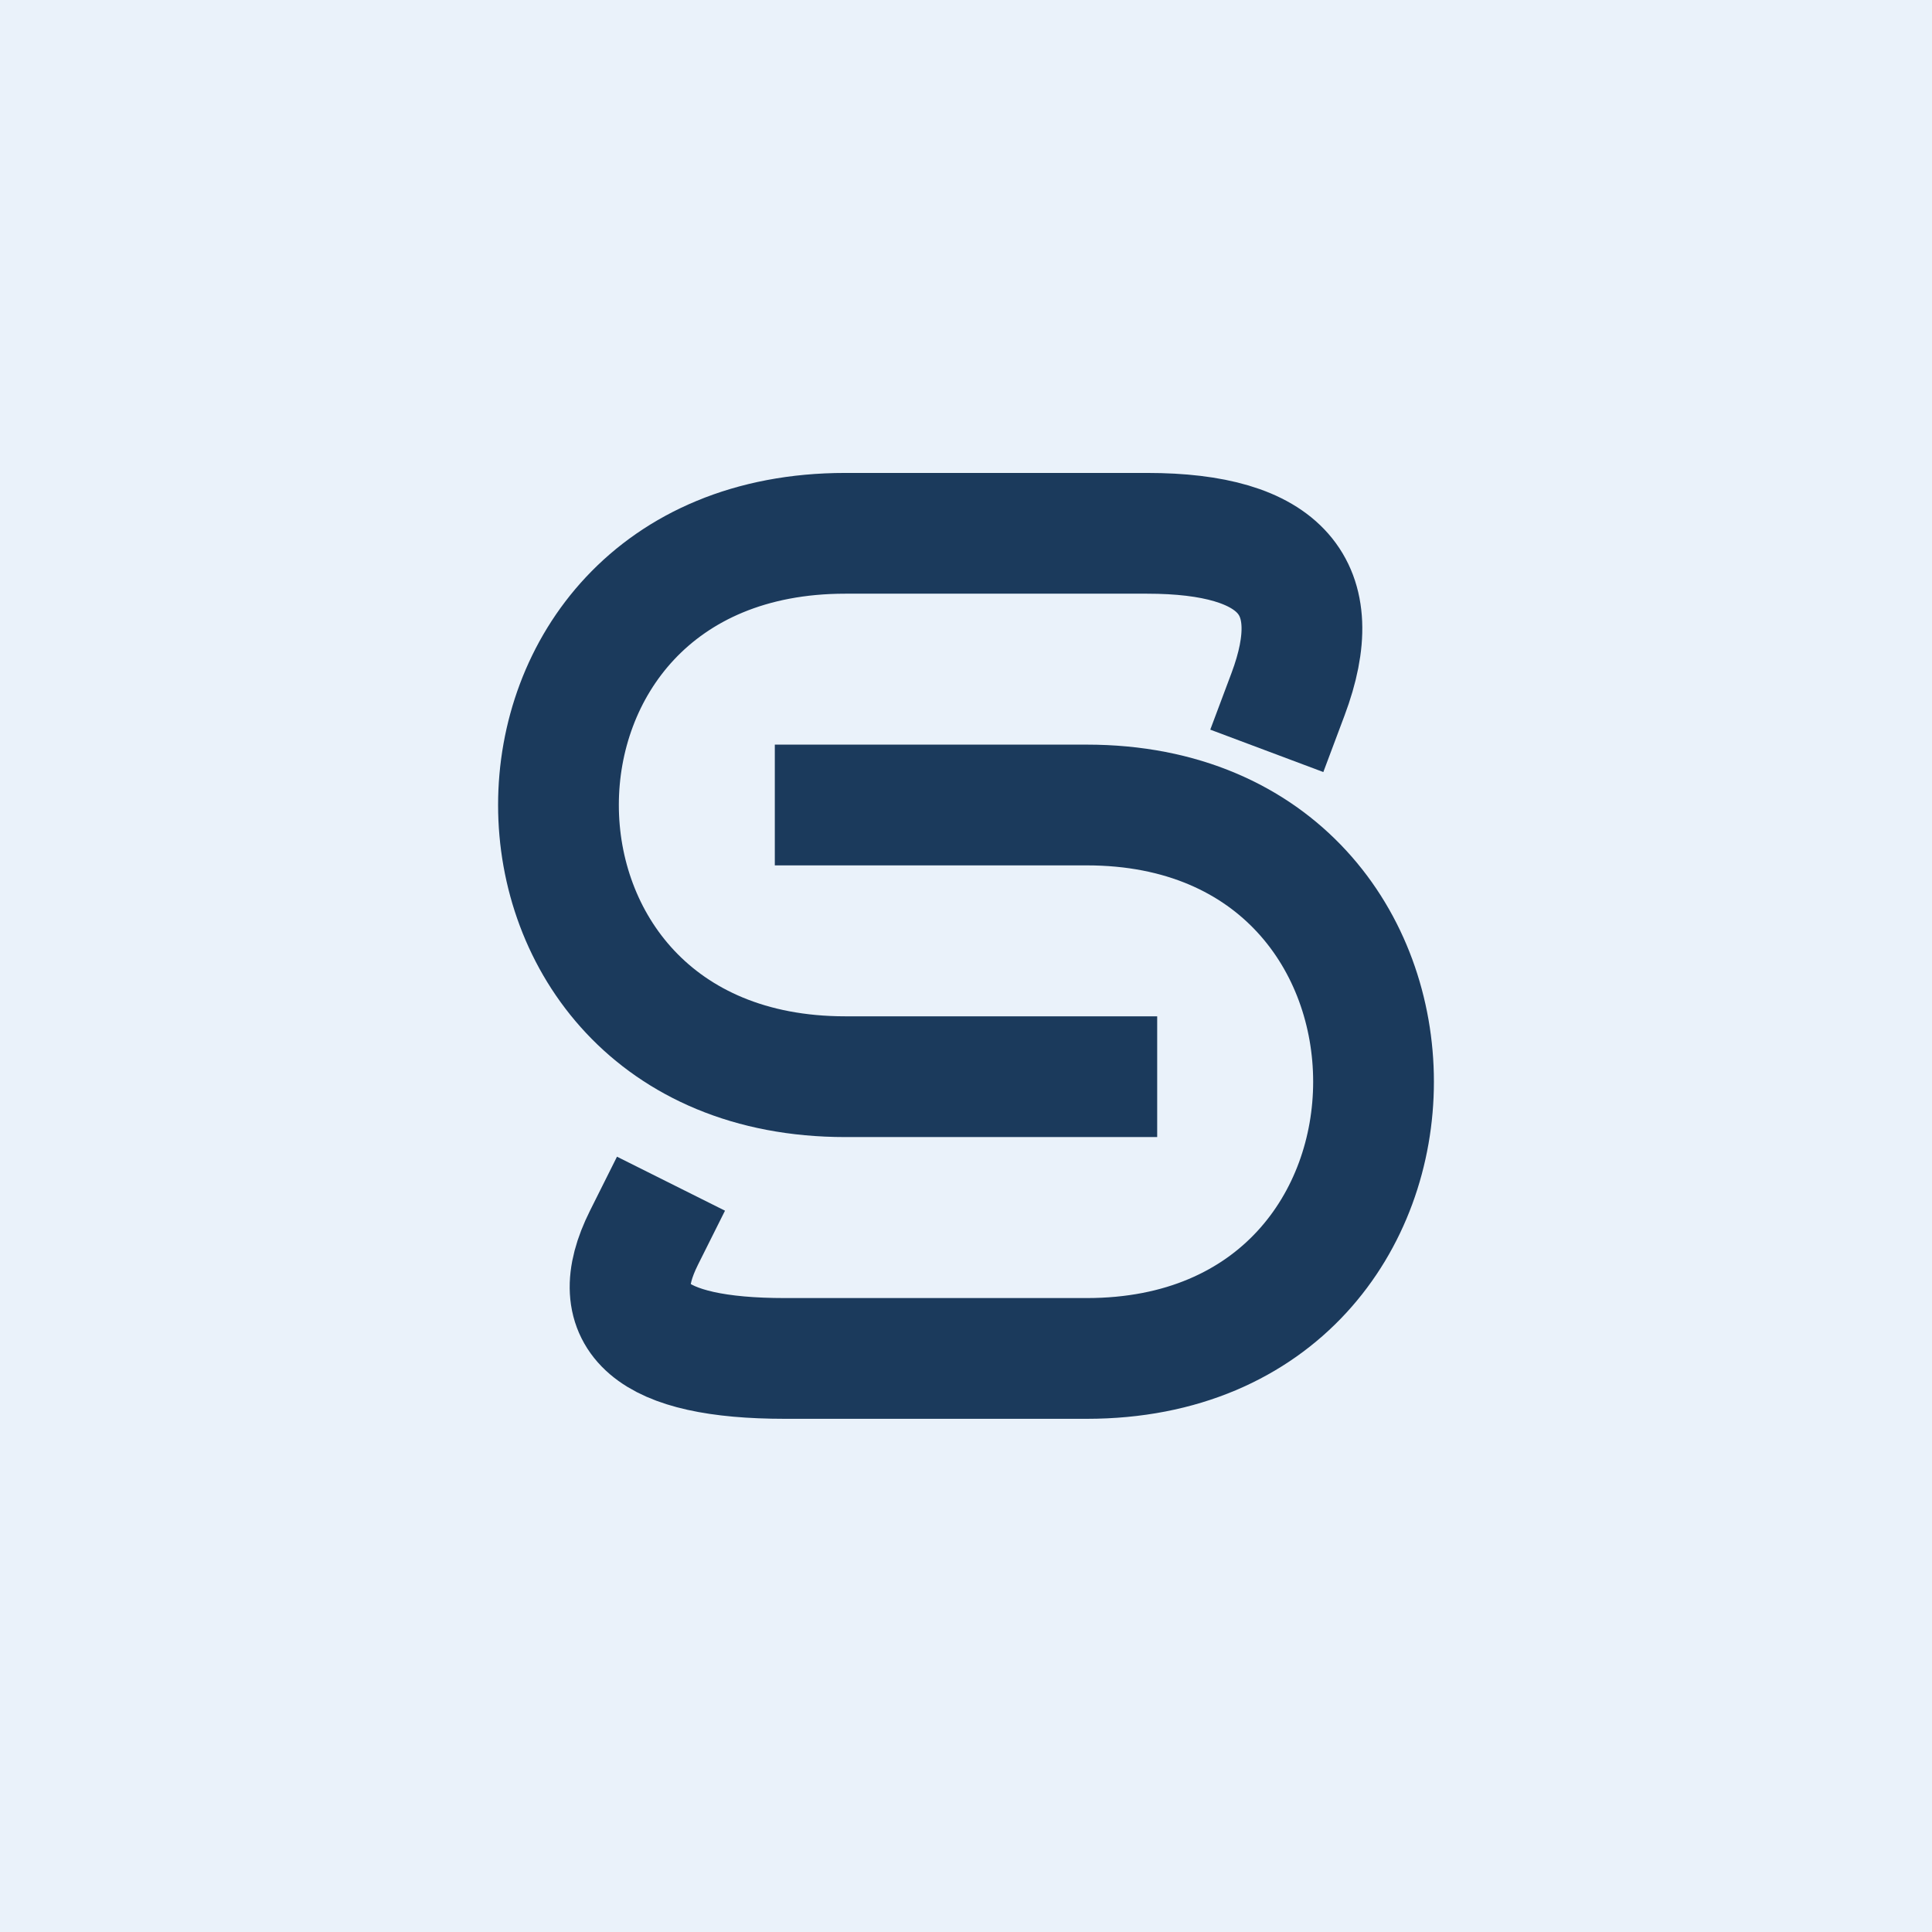
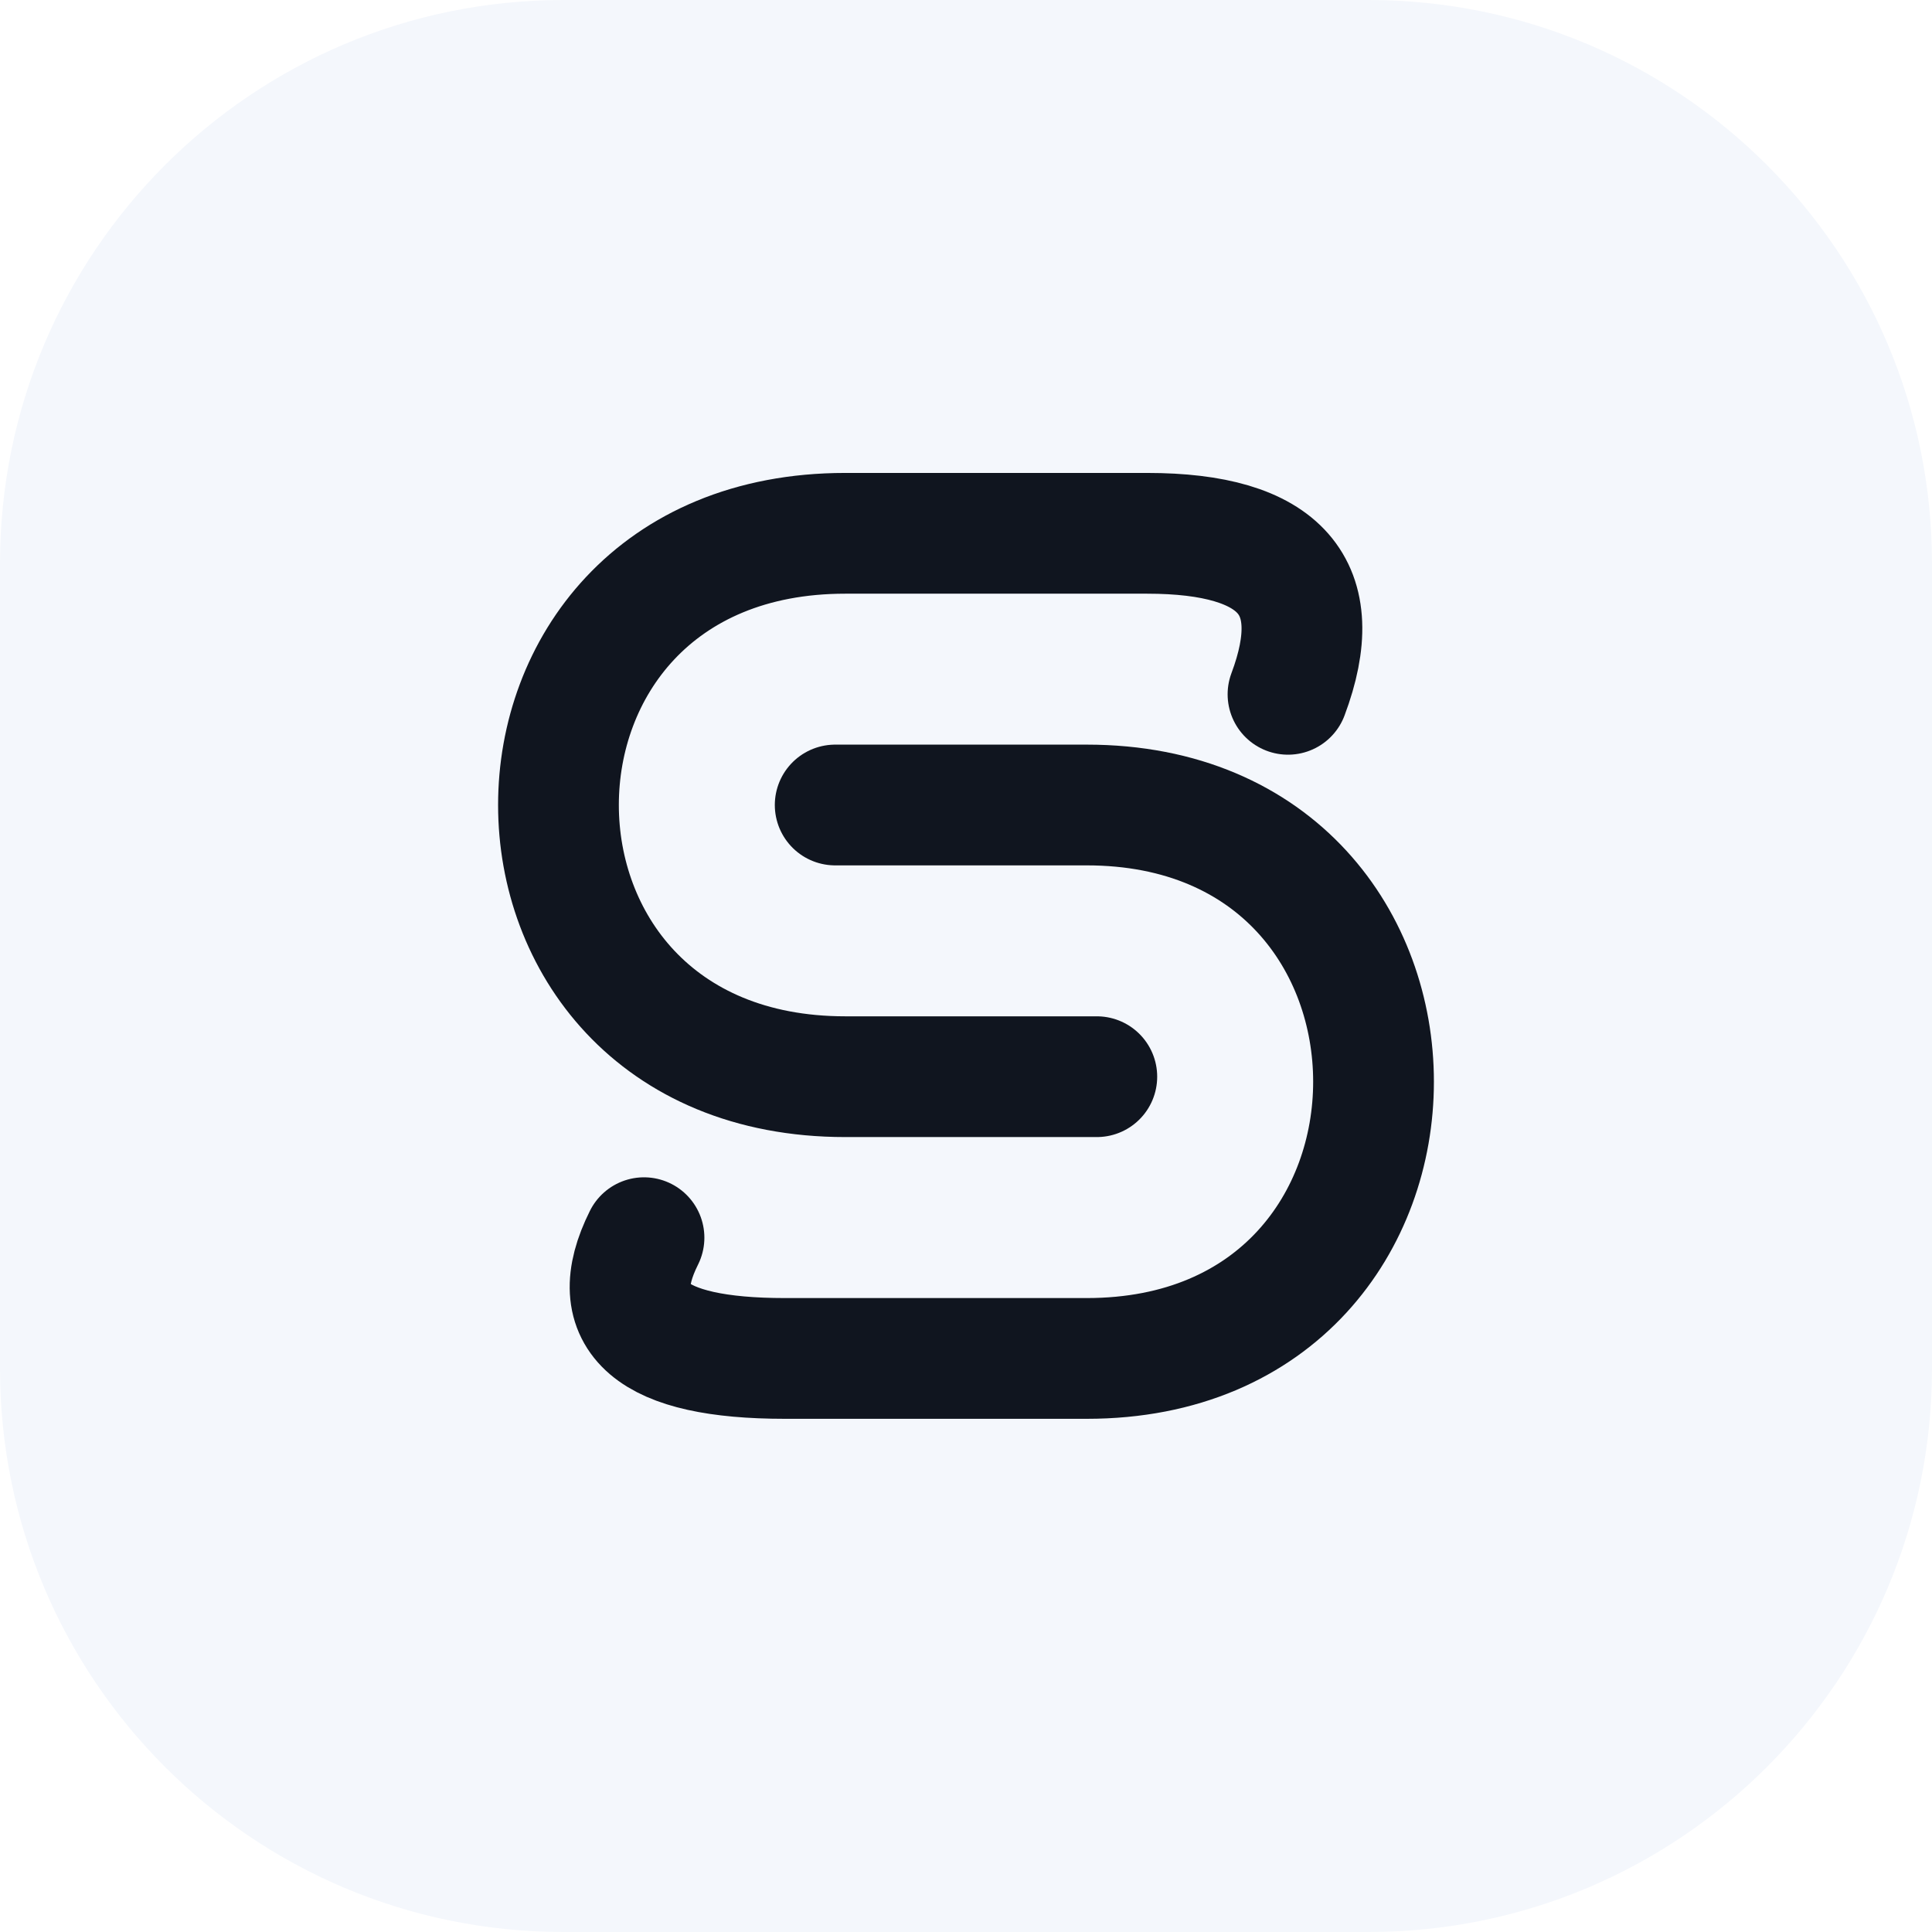
<svg xmlns="http://www.w3.org/2000/svg" viewBox="0 0 192 192">
-   <rect width="192" height="192" fill="#EAF2FA" />
-   <g fill="none" stroke="#1B3A5C" stroke-width="12" stroke-linecap="square">
+   <rect rx="56" width="192" height="192" fill="#F4F7FC" />
+   <g fill="none" stroke="#10151F" stroke-width="12" stroke-linecap="round">
    <path d="M128 69Q134 53 114 53H84C46 53 46 107 84 107H109" />
    <path d="M64 123Q58 135 78 135H108C146 135 146 80 108 80H83" />
  </g>
</svg>
